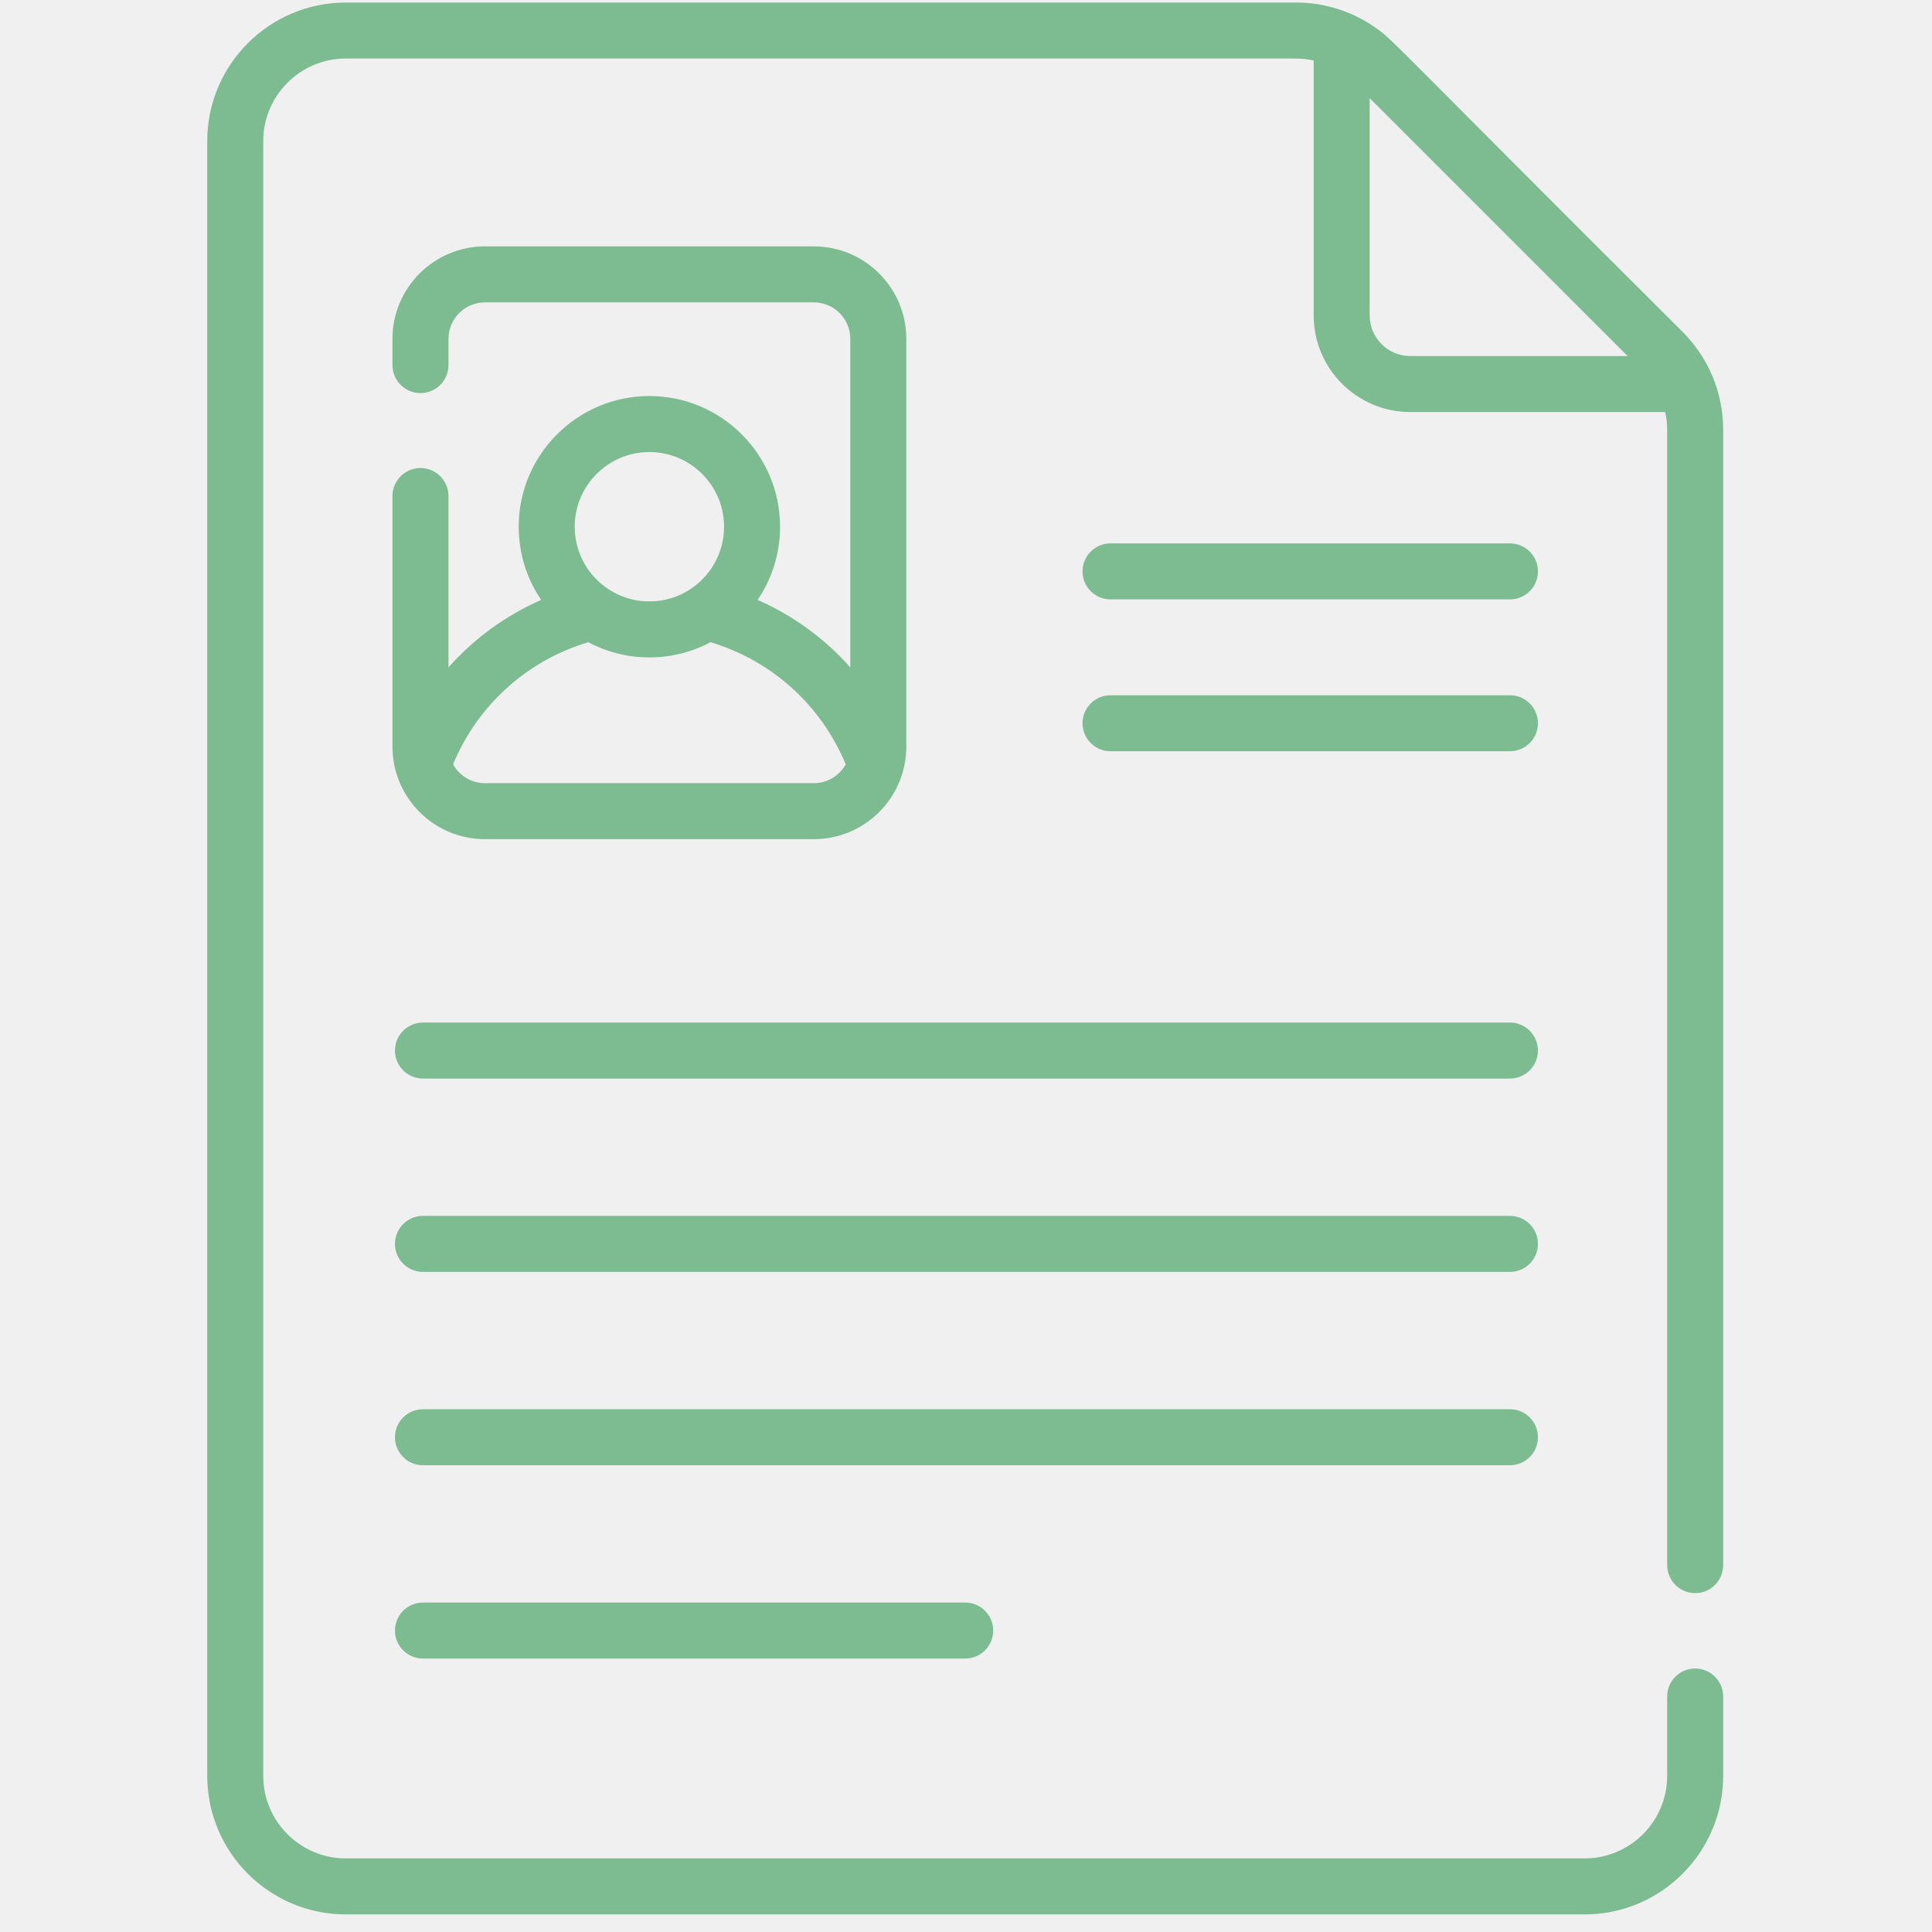
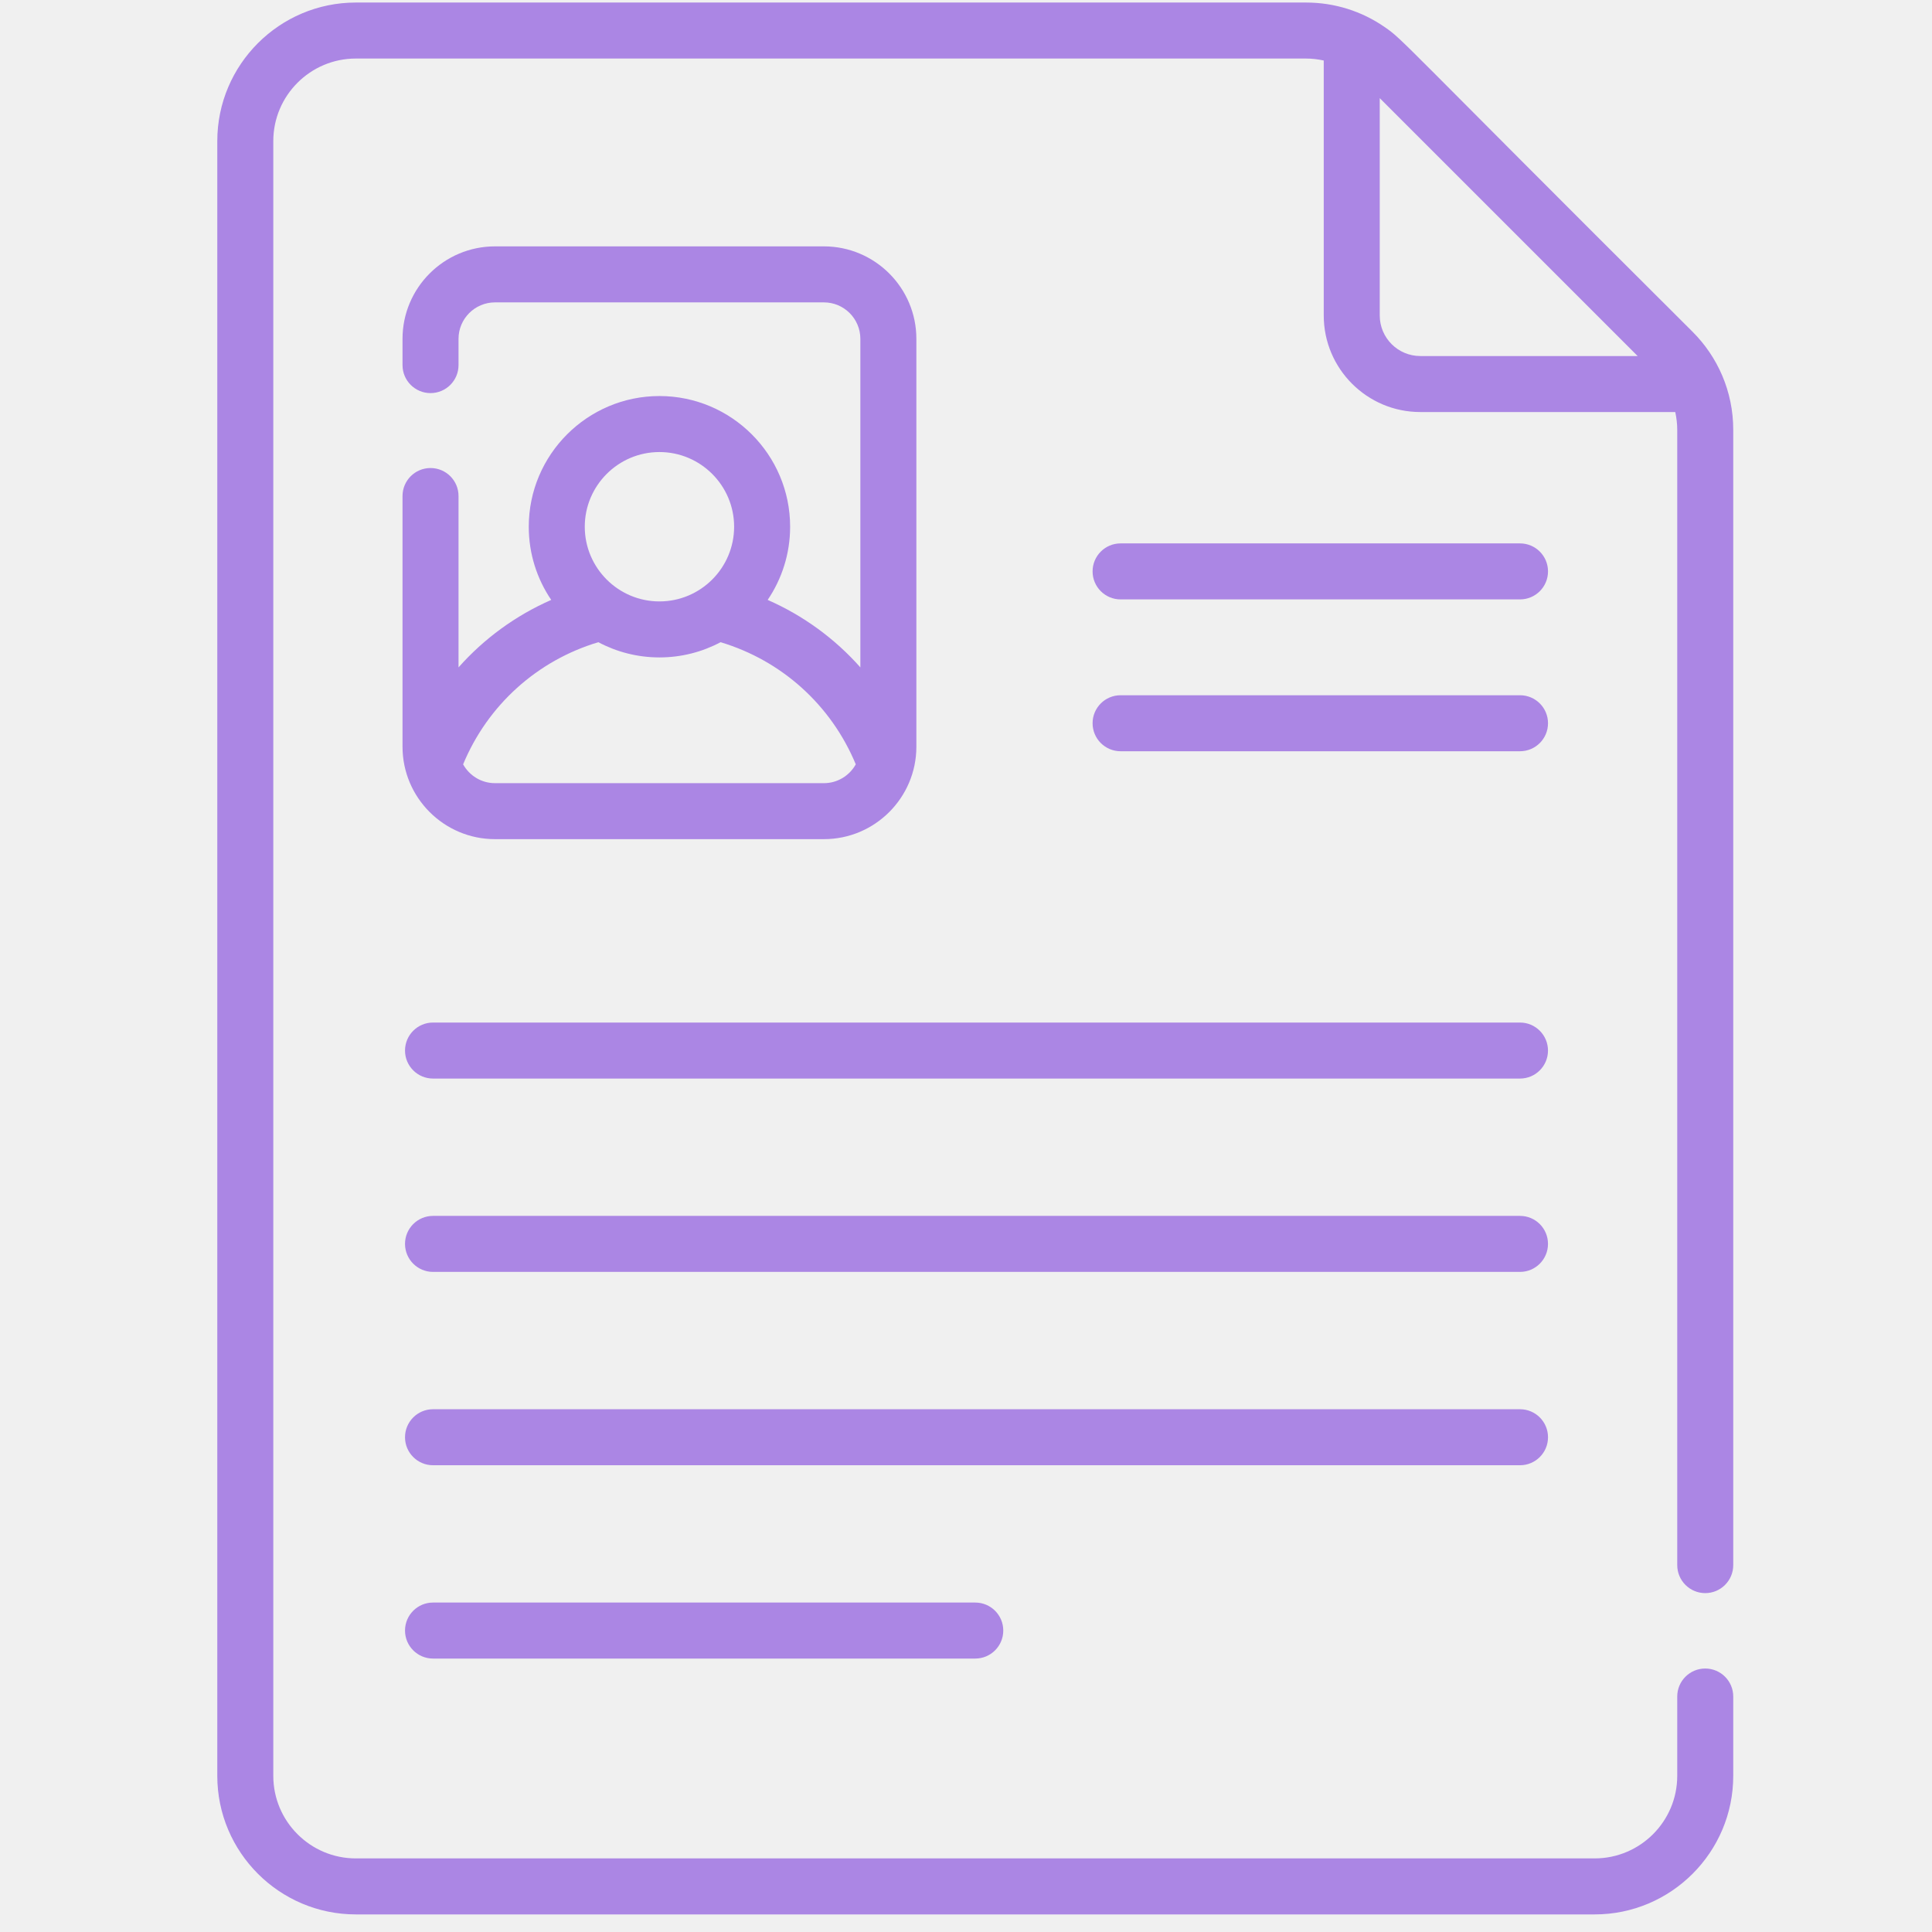
<svg xmlns="http://www.w3.org/2000/svg" width="96" height="96" viewBox="0 0 96 96" fill="none">
  <g clip-path="url(#clip0)">
-     <path d="M75.028 50.81H21.016C20.248 50.81 19.625 51.434 19.625 52.202C19.625 52.97 20.248 53.593 21.016 53.593H75.028C75.796 53.593 76.419 52.97 76.419 52.202C76.419 51.434 75.797 50.81 75.028 50.81Z" fill="#7DBC91" />
-     <path d="M75.028 60.417H21.016C20.248 60.417 19.625 61.04 19.625 61.808C19.625 62.577 20.248 63.2 21.016 63.2H75.028C75.796 63.2 76.419 62.577 76.419 61.808C76.42 61.04 75.797 60.417 75.028 60.417Z" fill="#7DBC91" />
-     <path d="M76.42 71.416C76.42 70.647 75.797 70.024 75.028 70.024H21.016C20.248 70.024 19.625 70.647 19.625 71.416C19.625 72.184 20.248 72.807 21.016 72.807H75.028C75.797 72.807 76.42 72.184 76.42 71.416V71.416Z" fill="#7DBC91" />
-     <path d="M21.016 79.63C20.248 79.63 19.625 80.253 19.625 81.021C19.625 81.79 20.248 82.413 21.016 82.413H47.96C48.729 82.413 49.352 81.79 49.352 81.021C49.352 80.253 48.729 79.63 47.96 79.63H21.016Z" fill="#7DBC91" />
-     <path d="M75.028 34.546H55.181C54.413 34.546 53.79 35.169 53.79 35.937C53.79 36.706 54.413 37.329 55.181 37.329H75.028C75.797 37.329 76.42 36.706 76.42 35.937C76.42 35.169 75.797 34.546 75.028 34.546Z" fill="#7DBC91" />
-     <path d="M75.028 27.001H55.181C54.413 27.001 53.79 27.624 53.79 28.392C53.79 29.161 54.413 29.784 55.181 29.784H75.028C75.797 29.784 76.42 29.161 76.42 28.392C76.42 27.624 75.797 27.001 75.028 27.001Z" fill="#7DBC91" />
-     <path d="M84.232 79.161C85.001 79.161 85.624 78.537 85.624 77.769V21.358C85.624 19.447 84.848 17.73 83.607 16.489C68.859 1.795 69.241 1.99 68.304 1.345C67.163 0.554 65.811 0.126 64.392 0.126H17.182C13.385 0.126 10.297 3.215 10.297 7.011V88.241C10.297 92.037 13.385 95.126 17.182 95.126H78.739C82.535 95.126 85.624 92.037 85.624 88.241V84.299C85.624 83.531 85.001 82.908 84.232 82.908C83.464 82.908 82.841 83.531 82.841 84.299V88.241C82.841 90.503 81.001 92.343 78.739 92.343H17.182C14.92 92.343 13.08 90.503 13.08 88.241V7.011C13.08 4.749 14.92 2.909 17.182 2.909H64.392C64.693 2.909 64.989 2.944 65.276 3.007V15.677C65.276 18.322 67.428 20.474 70.073 20.474H82.743C82.805 20.761 82.841 21.057 82.841 21.358V77.769C82.841 78.537 83.464 79.161 84.232 79.161V79.161ZM70.073 17.691C68.962 17.691 68.059 16.787 68.059 15.677V4.877L80.873 17.691H70.073Z" fill="#7DBC91" />
-     <path d="M20.892 23.256C20.124 23.256 19.501 23.879 19.501 24.647V37.102C19.501 39.636 21.562 41.697 24.096 41.697H40.439C42.973 41.697 45.034 39.636 45.034 37.102V16.837C45.034 14.303 42.973 12.242 40.439 12.242H24.096C21.562 12.242 19.501 14.303 19.501 16.837V18.142C19.501 18.91 20.124 19.533 20.892 19.533C21.661 19.533 22.284 18.91 22.284 18.142V16.837C22.284 15.838 23.097 15.025 24.096 15.025H40.439C41.438 15.025 42.251 15.838 42.251 16.837V33.162C40.983 31.732 39.415 30.586 37.645 29.809C38.349 28.771 38.761 27.519 38.761 26.173C38.761 22.593 35.848 19.679 32.267 19.679C28.687 19.679 25.774 22.592 25.774 26.173C25.774 27.52 26.186 28.771 26.89 29.809C25.119 30.586 23.552 31.732 22.284 33.162V24.647C22.284 23.878 21.661 23.256 20.892 23.256V23.256ZM32.267 22.462C34.314 22.462 35.978 24.127 35.978 26.173C35.978 28.219 34.314 29.884 32.267 29.884C30.221 29.884 28.557 28.219 28.557 26.173C28.557 24.127 30.221 22.462 32.267 22.462ZM29.231 31.911C30.138 32.393 31.171 32.667 32.267 32.667C33.364 32.667 34.398 32.393 35.304 31.911C38.346 32.82 40.804 35.041 42.023 37.98C41.713 38.537 41.12 38.915 40.439 38.915H24.096C23.415 38.915 22.822 38.537 22.512 37.98C23.73 35.041 26.189 32.82 29.231 31.911Z" fill="#7DBC91" />
+     <path d="M75.528 50.81H21.516C20.748 50.81 20.125 51.434 20.125 52.202C20.125 52.97 20.748 53.593 21.516 53.593H75.528C76.296 53.593 76.919 52.97 76.919 52.202C76.919 51.434 76.297 50.81 75.528 50.81Z" fill="#AB86E4" />
+     <path d="M75.528 60.417H21.516C20.748 60.417 20.125 61.04 20.125 61.808C20.125 62.577 20.748 63.2 21.516 63.2H75.528C76.296 63.2 76.919 62.577 76.919 61.808C76.92 61.04 76.297 60.417 75.528 60.417Z" fill="#AB86E4" />
+     <path d="M76.92 71.416C76.92 70.647 76.297 70.024 75.528 70.024H21.516C20.748 70.024 20.125 70.647 20.125 71.416C20.125 72.184 20.748 72.807 21.516 72.807H75.528C76.297 72.807 76.92 72.184 76.92 71.416V71.416Z" fill="#AB86E4" />
+     <path d="M21.516 79.63C20.748 79.63 20.125 80.253 20.125 81.021C20.125 81.79 20.748 82.413 21.516 82.413H48.46C49.229 82.413 49.852 81.79 49.852 81.021C49.852 80.253 49.229 79.63 48.46 79.63H21.516Z" fill="#AB86E4" />
+     <path d="M75.528 34.546H55.681C54.913 34.546 54.29 35.169 54.29 35.937C54.29 36.706 54.913 37.329 55.681 37.329H75.528C76.297 37.329 76.92 36.706 76.92 35.937C76.92 35.169 76.297 34.546 75.528 34.546Z" fill="#AB86E4" />
+     <path d="M75.528 27.001H55.681C54.913 27.001 54.29 27.624 54.29 28.392C54.29 29.161 54.913 29.784 55.681 29.784H75.528C76.297 29.784 76.92 29.161 76.92 28.392C76.92 27.624 76.297 27.001 75.528 27.001Z" fill="#AB86E4" />
+     <path d="M84.732 79.161C85.501 79.161 86.124 78.537 86.124 77.769V21.358C86.124 19.447 85.348 17.73 84.107 16.489C69.359 1.795 69.741 1.99 68.804 1.345C67.663 0.554 66.311 0.126 64.892 0.126H17.682C13.885 0.126 10.797 3.215 10.797 7.011V88.241C10.797 92.037 13.885 95.126 17.682 95.126H79.239C83.035 95.126 86.124 92.037 86.124 88.241V84.299C86.124 83.531 85.501 82.908 84.732 82.908C83.964 82.908 83.341 83.531 83.341 84.299V88.241C83.341 90.503 81.501 92.343 79.239 92.343H17.682C15.42 92.343 13.58 90.503 13.58 88.241V7.011C13.58 4.749 15.42 2.909 17.682 2.909H64.892C65.193 2.909 65.489 2.944 65.776 3.007V15.677C65.776 18.322 67.928 20.474 70.573 20.474H83.243C83.305 20.761 83.341 21.057 83.341 21.358V77.769C83.341 78.537 83.964 79.161 84.732 79.161V79.161ZM70.573 17.691C69.462 17.691 68.559 16.787 68.559 15.677V4.877L81.373 17.691H70.573Z" fill="#AB86E4" />
+     <path d="M21.392 23.256C20.624 23.256 20.001 23.879 20.001 24.647V37.102C20.001 39.636 22.062 41.697 24.596 41.697H40.939C43.473 41.697 45.534 39.636 45.534 37.102V16.837C45.534 14.303 43.473 12.242 40.939 12.242H24.596C22.062 12.242 20.001 14.303 20.001 16.837V18.142C20.001 18.91 20.624 19.533 21.392 19.533C22.161 19.533 22.784 18.91 22.784 18.142V16.837C22.784 15.838 23.597 15.025 24.596 15.025H40.939C41.938 15.025 42.751 15.838 42.751 16.837V33.162C41.483 31.732 39.915 30.586 38.145 29.809C38.849 28.771 39.261 27.519 39.261 26.173C39.261 22.593 36.348 19.679 32.767 19.679C29.187 19.679 26.274 22.592 26.274 26.173C26.274 27.52 26.686 28.771 27.39 29.809C25.619 30.586 24.052 31.732 22.784 33.162V24.647C22.784 23.878 22.161 23.256 21.392 23.256V23.256ZM32.767 22.462C34.814 22.462 36.478 24.127 36.478 26.173C36.478 28.219 34.814 29.884 32.767 29.884C30.721 29.884 29.057 28.219 29.057 26.173C29.057 24.127 30.721 22.462 32.767 22.462ZM29.731 31.911C30.638 32.393 31.671 32.667 32.767 32.667C33.864 32.667 34.898 32.393 35.804 31.911C38.846 32.82 41.304 35.041 42.523 37.98C42.213 38.537 41.62 38.915 40.939 38.915H24.596C23.915 38.915 23.322 38.537 23.012 37.98C24.23 35.041 26.689 32.82 29.731 31.911Z" fill="#AB86E4" />
  </g>
  <defs>
    <clipPath id="clip0">
-       <rect width="95" height="95" fill="white" transform="translate(0.459961 0.125977)" />
+       <rect width="95" height="95" fill="white" transform="translate(0.959961 0.125977)" />
    </clipPath>
  </defs>
</svg>
